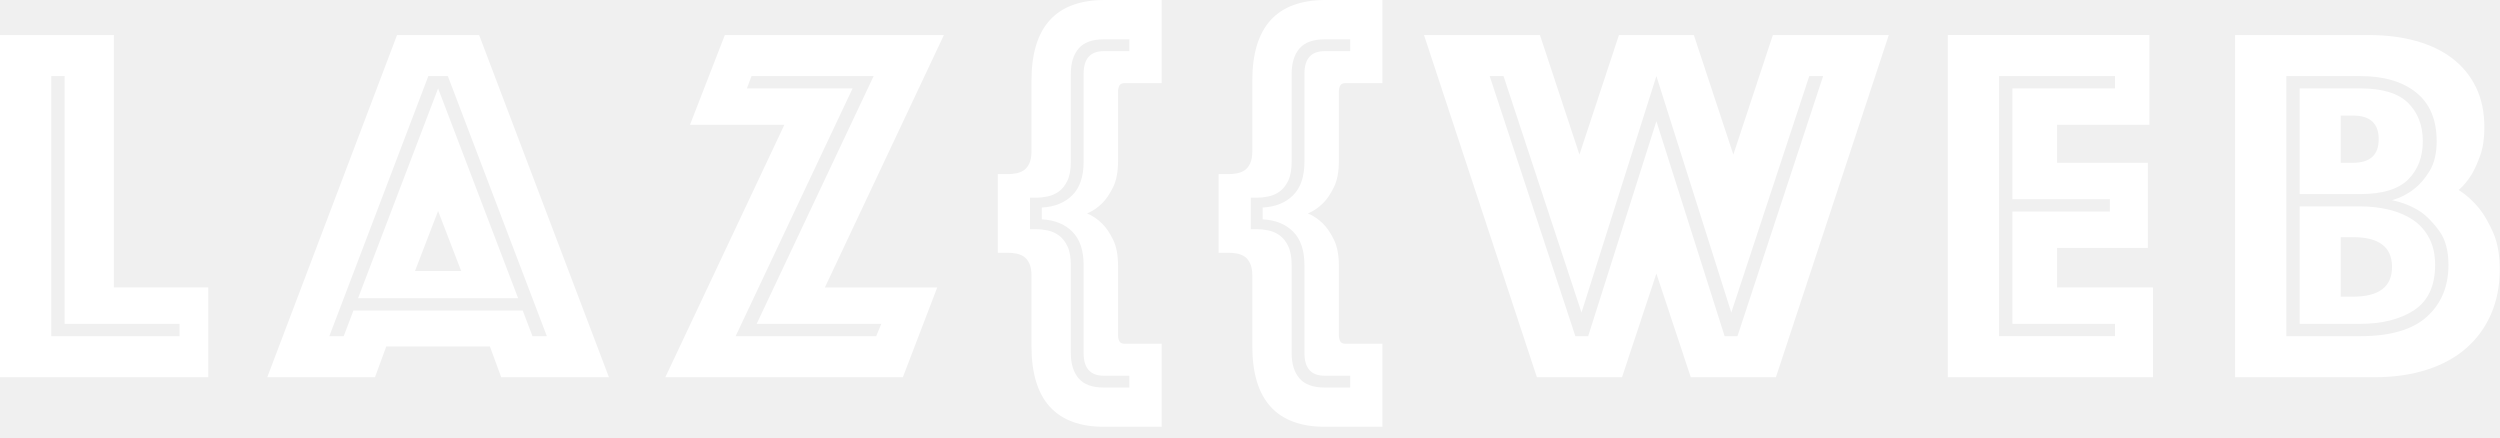
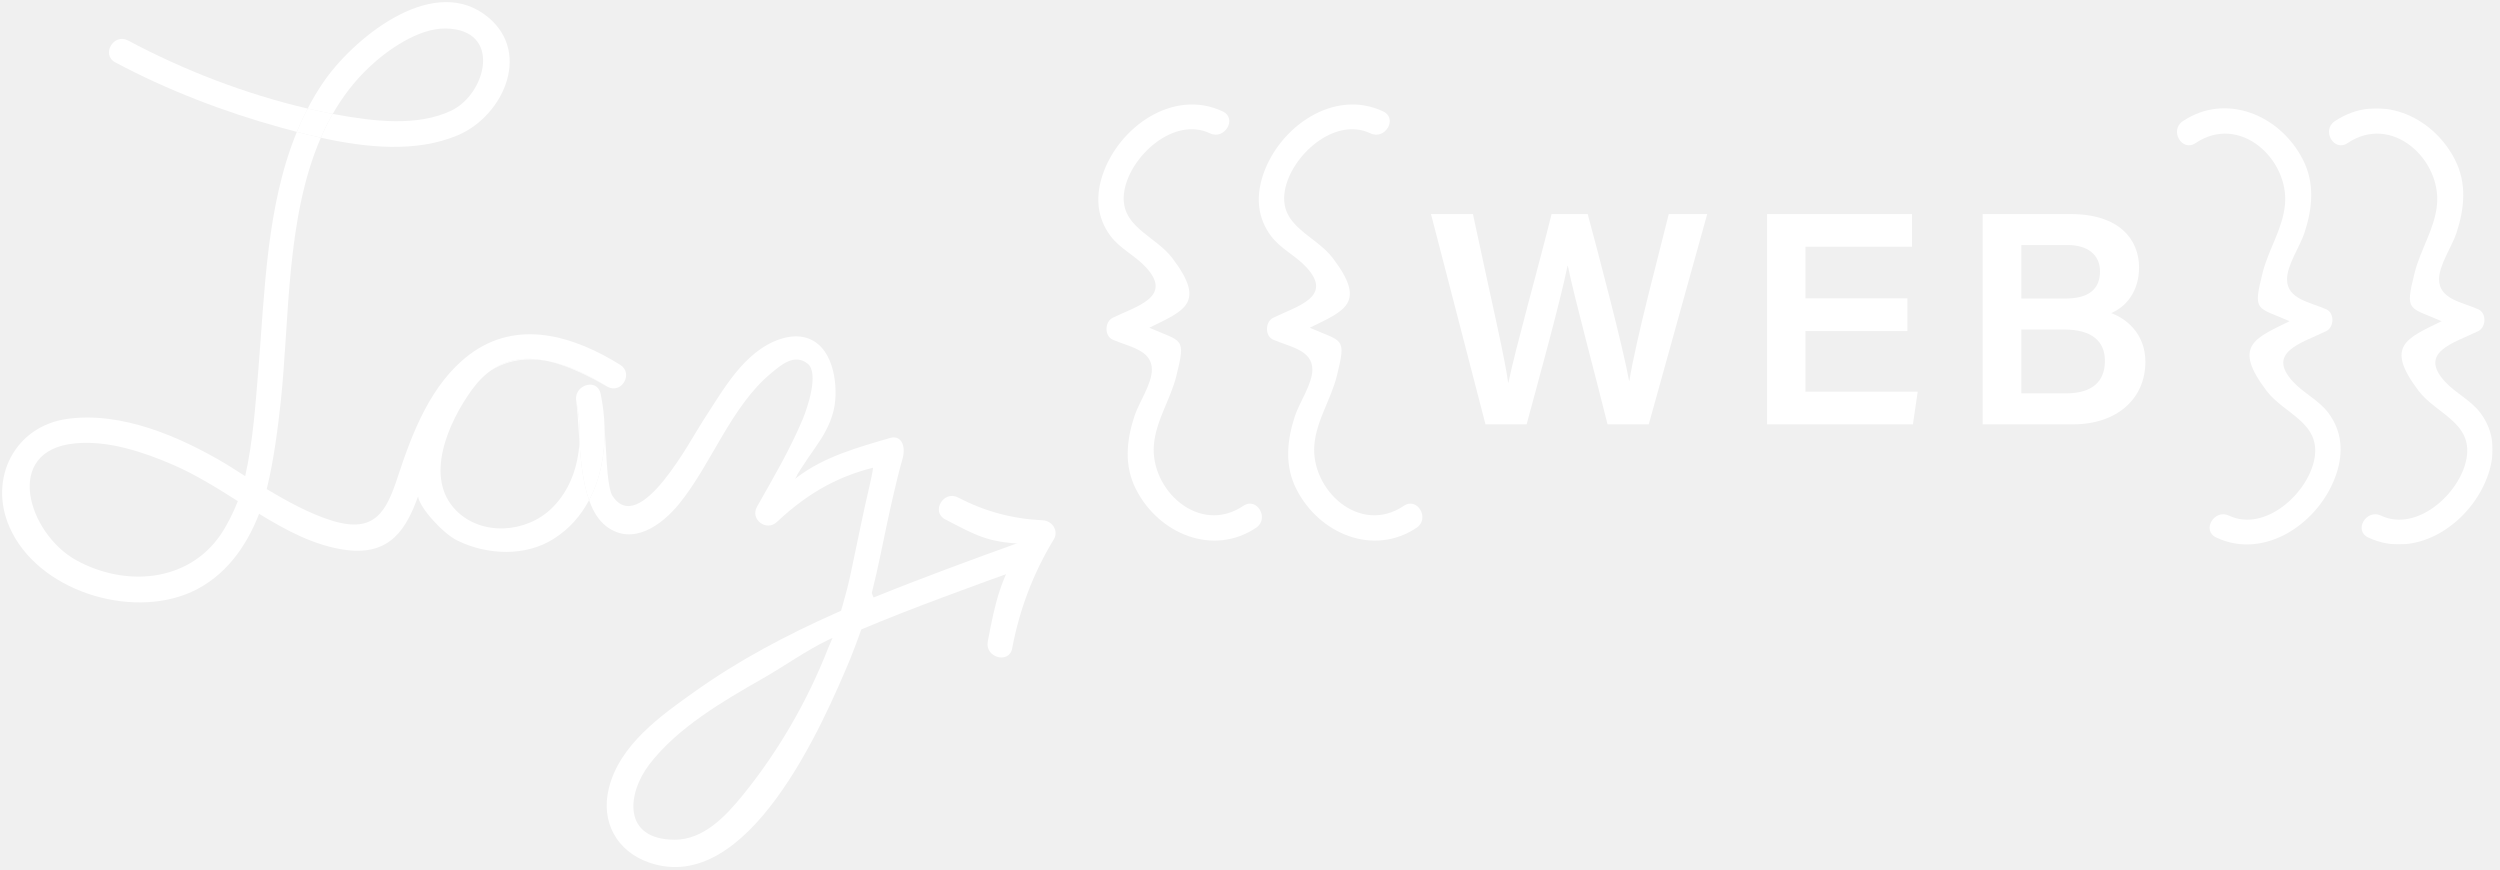
- <svg xmlns="http://www.w3.org/2000/svg" xmlns:xlink="http://www.w3.org/1999/xlink" width="183px" height="32px" viewBox="0 0 183 32" version="1.1">
+ <svg xmlns="http://www.w3.org/2000/svg" xmlns:xlink="http://www.w3.org/1999/xlink" width="296px" height="103px" viewBox="0 0 296 103" version="1.1">
  <defs>
-     <polygon id="path-1" points="0.021 0.752 12.045 0.752 12.045 32 0.021 32" />
-     <polygon id="path-3" points="0.185 0.752 12.209 0.752 12.209 32 0.185 32" />
+     <polygon id="path-1" points="1 0.5 1.5 0.5 1.5 1 1 1" />
+     <polygon id="path-3" points="1 0.5 1.5 0.5 1.5 1 1 1" />
+     <polygon id="path-5" points="0.753 0.917 20.128 0.917 20.128 52.554 0.753 52.554" />
  </defs>
  <g id="Page-1" stroke="none" stroke-width="1" fill="none" fill-rule="evenodd">
-     <g id="Group-17" transform="translate(0, -1)">
-       <path d="M0,3.565 L0,28.612 L15.246,28.612 L15.246,22.04 L8.337,22.04 L8.337,3.565 L0,3.565 Z M3.755,6.569 L4.731,6.569 L4.731,24.707 L13.143,24.707 L13.143,25.609 L3.755,25.609 L3.755,6.569 Z" id="Fill-1" fill="#FFFFFF" />
-       <path d="M33.758,20.838 L32.069,16.445 L30.379,20.838 L33.758,20.838 Z M32.069,7.47 L37.926,22.829 L26.21,22.829 L32.069,7.47 Z M25.159,25.608 L25.872,23.73 L38.264,23.73 L38.978,25.608 L40.029,25.608 L32.782,6.568 L31.355,6.568 L24.107,25.608 L25.159,25.608 Z M29.064,3.565 L35.072,3.565 L44.573,28.611 L36.687,28.611 L35.861,26.359 L28.276,26.359 L27.449,28.611 L19.564,28.611 L29.064,3.565 Z" id="Fill-2" fill="#FFFFFF" />
-       <path d="M64.137,25.608 L64.512,24.707 L55.387,24.707 L63.95,6.569 L55.012,6.569 L54.674,7.47 L62.41,7.47 L53.848,25.608 L64.137,25.608 Z M57.415,10.136 L50.506,10.136 L53.059,3.565 L69.094,3.565 L60.382,22.04 L68.606,22.04 L66.09,28.612 L48.703,28.612 L57.415,10.136 Z" id="Fill-3" fill="#FFFFFF" />
-       <g id="Group-16" transform="translate(73, 0.2476)">
-         <g id="Group-6">
-           <mask id="mask-2" fill="white">
-             <use xlink:href="#path-1" />
-           </mask>
-           <g id="Clip-5" />
-           <path d="M3.261,15.944 C4.197,15.896 4.941,15.596 5.493,15.044 C6.045,14.492 6.321,13.676 6.321,12.596 L6.321,6.152 C6.321,5.048 6.813,4.496 7.797,4.496 L9.669,4.496 L9.669,3.632 L7.797,3.632 C6.956,3.632 6.344,3.854 5.961,4.298 C5.577,4.742 5.385,5.36 5.385,6.152 L5.385,12.596 C5.385,13.172 5.301,13.634 5.133,13.982 C4.965,14.33 4.755,14.594 4.503,14.774 C4.251,14.954 3.975,15.074 3.675,15.134 C3.375,15.194 3.105,15.224 2.865,15.224 L2.397,15.224 L2.397,17.528 L2.865,17.528 C3.105,17.528 3.375,17.558 3.675,17.618 C3.975,17.678 4.251,17.798 4.503,17.978 C4.755,18.158 4.965,18.423 5.133,18.77 C5.301,19.118 5.385,19.58 5.385,20.156 L5.385,26.6 C5.385,27.392 5.577,28.01 5.961,28.454 C6.344,28.897 6.956,29.12 7.797,29.12 L9.669,29.12 L9.669,28.256 L7.797,28.256 C6.813,28.256 6.321,27.704 6.321,26.6 L6.321,20.156 C6.321,19.076 6.045,18.26 5.493,17.708 C4.941,17.156 4.197,16.856 3.261,16.808 L3.261,15.944 Z M0.021,19.256 L0.021,13.496 L0.813,13.496 C0.981,13.496 1.167,13.478 1.371,13.442 C1.574,13.406 1.761,13.334 1.929,13.226 C2.096,13.118 2.235,12.95 2.343,12.722 C2.451,12.494 2.505,12.2 2.505,11.84 L2.505,6.656 C2.505,2.72 4.293,0.752 7.869,0.752 L12.045,0.752 L12.045,6.836 L9.345,6.836 C9.129,6.836 8.99,6.902 8.931,7.034 C8.871,7.166 8.841,7.304 8.841,7.448 L8.841,12.56 C8.841,13.328 8.72,13.958 8.481,14.45 C8.24,14.942 7.977,15.332 7.689,15.62 C7.352,15.956 6.981,16.208 6.573,16.376 C6.981,16.544 7.352,16.796 7.689,17.132 C7.977,17.42 8.24,17.81 8.481,18.302 C8.72,18.794 8.841,19.424 8.841,20.192 L8.841,25.304 C8.841,25.448 8.871,25.586 8.931,25.718 C8.99,25.85 9.129,25.916 9.345,25.916 L12.045,25.916 L12.045,32 L7.869,32 C4.293,32 2.505,30.032 2.505,26.096 L2.505,20.912 C2.505,20.552 2.451,20.258 2.343,20.03 C2.235,19.802 2.096,19.634 1.929,19.526 C1.761,19.418 1.574,19.346 1.371,19.31 C1.167,19.274 0.981,19.256 0.813,19.256 L0.021,19.256 Z" id="Fill-4" fill="#FFFFFF" mask="url(#mask-2)" />
-         </g>
-         <g id="Group-9" transform="translate(16, 0)">
-           <mask id="mask-4" fill="white">
-             <use xlink:href="#path-3" />
-           </mask>
-           <g id="Clip-8" />
-           <path d="M3.425,15.944 C4.361,15.896 5.105,15.596 5.657,15.044 C6.209,14.492 6.485,13.676 6.485,12.596 L6.485,6.152 C6.485,5.048 6.977,4.496 7.961,4.496 L9.833,4.496 L9.833,3.632 L7.961,3.632 C7.12,3.632 6.508,3.854 6.125,4.298 C5.741,4.742 5.549,5.36 5.549,6.152 L5.549,12.596 C5.549,13.172 5.465,13.634 5.297,13.982 C5.129,14.33 4.919,14.594 4.667,14.774 C4.415,14.954 4.139,15.074 3.839,15.134 C3.539,15.194 3.269,15.224 3.029,15.224 L2.561,15.224 L2.561,17.528 L3.029,17.528 C3.269,17.528 3.539,17.558 3.839,17.618 C4.139,17.678 4.415,17.798 4.667,17.978 C4.919,18.158 5.129,18.423 5.297,18.77 C5.465,19.118 5.549,19.58 5.549,20.156 L5.549,26.6 C5.549,27.392 5.741,28.01 6.125,28.454 C6.508,28.897 7.12,29.12 7.961,29.12 L9.833,29.12 L9.833,28.256 L7.961,28.256 C6.977,28.256 6.485,27.704 6.485,26.6 L6.485,20.156 C6.485,19.076 6.209,18.26 5.657,17.708 C5.105,17.156 4.361,16.856 3.425,16.808 L3.425,15.944 Z M0.185,19.256 L0.185,13.496 L0.977,13.496 C1.145,13.496 1.331,13.478 1.535,13.442 C1.738,13.406 1.925,13.334 2.093,13.226 C2.26,13.118 2.399,12.95 2.507,12.722 C2.615,12.494 2.669,12.2 2.669,11.84 L2.669,6.656 C2.669,2.72 4.457,0.752 8.033,0.752 L12.209,0.752 L12.209,6.836 L9.509,6.836 C9.293,6.836 9.154,6.902 9.095,7.034 C9.035,7.166 9.005,7.304 9.005,7.448 L9.005,12.56 C9.005,13.328 8.884,13.958 8.645,14.45 C8.404,14.942 8.141,15.332 7.853,15.62 C7.516,15.956 7.145,16.208 6.737,16.376 C7.145,16.544 7.516,16.796 7.853,17.132 C8.141,17.42 8.404,17.81 8.645,18.302 C8.884,18.794 9.005,19.424 9.005,20.192 L9.005,25.304 C9.005,25.448 9.035,25.586 9.095,25.718 C9.154,25.85 9.293,25.916 9.509,25.916 L12.209,25.916 L12.209,32 L8.033,32 C4.457,32 2.669,30.032 2.669,26.096 L2.669,20.912 C2.669,20.552 2.615,20.258 2.507,20.03 C2.399,19.802 2.26,19.634 2.093,19.526 C1.925,19.418 1.738,19.346 1.535,19.31 C1.331,19.274 1.145,19.256 0.977,19.256 L0.185,19.256 Z" id="Fill-7" fill="#FFFFFF" mask="url(#mask-4)" />
-         </g>
-         <path d="M43.254,25.36 L48.248,9.626 L53.242,25.36 L54.182,25.36 L60.452,6.321 L59.439,6.321 L53.731,23.632 L48.248,6.321 L42.766,23.632 L37.058,6.321 L36.044,6.321 L42.316,25.36 L43.254,25.36 Z M31.237,3.317 L39.724,3.317 L42.615,12.067 L45.507,3.317 L50.989,3.317 L53.881,12.067 L56.773,3.317 L65.259,3.317 L56.998,28.364 L50.764,28.364 L48.248,20.778 L45.733,28.364 L39.499,28.364 L31.237,3.317 Z" id="Fill-10" fill="#FFFFFF" />
-         <path d="M81.82,25.36 L81.82,24.459 L74.31,24.459 L74.31,16.235 L81.444,16.235 L81.444,15.334 L74.31,15.334 L74.31,7.222 L81.82,7.222 L81.82,6.321 L73.333,6.321 L73.333,25.36 L81.82,25.36 Z M69.578,3.317 L84.336,3.317 L84.336,9.888 L77.576,9.888 L77.576,12.667 L84.222,12.667 L84.222,18.901 L77.576,18.901 L77.576,21.792 L84.598,21.792 L84.598,28.364 L69.578,28.364 L69.578,3.317 Z" id="Fill-12" fill="#FFFFFF" />
-         <path d="M99.243,22.469 C101.145,22.469 102.097,21.743 102.097,20.291 C102.097,18.839 101.145,18.113 99.243,18.113 L98.342,18.113 L98.342,22.469 L99.243,22.469 Z M101.121,10.941 C101.121,9.789 100.495,9.213 99.243,9.213 L98.342,9.213 L98.342,12.668 L99.243,12.668 C100.495,12.668 101.121,12.093 101.121,10.941 L101.121,10.941 Z M95.338,24.459 L95.338,15.86 L99.731,15.86 C100.507,15.86 101.226,15.941 101.89,16.104 C102.554,16.267 103.136,16.517 103.637,16.855 C104.138,17.193 104.531,17.637 104.819,18.188 C105.107,18.739 105.251,19.39 105.251,20.141 C105.251,21.668 104.744,22.769 103.73,23.445 C102.717,24.121 101.384,24.459 99.731,24.459 L95.338,24.459 Z M95.338,14.959 L95.338,7.223 L99.768,7.223 C101.395,7.223 102.566,7.58 103.28,8.293 C103.993,9.007 104.35,9.94 104.35,11.091 C104.35,12.242 103.993,13.175 103.28,13.888 C102.566,14.602 101.395,14.959 99.768,14.959 L95.338,14.959 Z M99.768,25.361 C101.972,25.361 103.599,24.885 104.65,23.933 C105.702,22.982 106.227,21.718 106.227,20.141 C106.227,19.115 106.009,18.295 105.57,17.681 C105.133,17.068 104.663,16.586 104.162,16.235 C103.536,15.835 102.848,15.559 102.097,15.409 C102.698,15.234 103.236,14.959 103.712,14.583 C104.138,14.258 104.519,13.813 104.857,13.25 C105.195,12.687 105.364,11.968 105.364,11.091 C105.364,9.513 104.863,8.325 103.862,7.523 C102.86,6.722 101.496,6.322 99.768,6.322 L94.361,6.322 L94.361,25.361 L99.768,25.361 Z M90.606,3.318 L100.407,3.318 C101.659,3.318 102.804,3.462 103.844,3.749 C104.882,4.037 105.77,4.463 106.51,5.026 C107.248,5.59 107.824,6.291 108.236,7.129 C108.649,7.968 108.856,8.95 108.856,10.077 C108.856,10.878 108.756,11.56 108.556,12.123 C108.355,12.687 108.142,13.156 107.918,13.531 C107.641,13.982 107.329,14.358 106.978,14.658 C107.529,15.009 108.03,15.46 108.48,16.01 C108.856,16.486 109.2,17.087 109.514,17.812 C109.826,18.539 109.983,19.427 109.983,20.479 C109.983,21.68 109.769,22.769 109.345,23.746 C108.919,24.722 108.311,25.554 107.523,26.243 C106.734,26.932 105.77,27.457 104.632,27.82 C103.492,28.183 102.222,28.365 100.82,28.365 L90.606,28.365 L90.606,3.318 Z" id="Fill-14" fill="#FFFFFF" />
+     <g id="Group-43" transform="translate(-1, -1)">
+       <g id="Group-19" transform="translate(1, 0.907)" fill="#FFFFFF">
+         <path d="M69.749,59.308 C68.799,61.108 67.449,62.678 65.609,63.858 C62.229,66.037 57.669,65.818 54.159,64.098 C53.289,63.678 52.169,62.698 51.249,61.667 C50.319,60.638 49.589,59.537 49.499,58.868 C48.119,62.678 46.239,65.877 41.019,65.218 C39.169,64.978 37.389,64.398 35.669,63.638 C33.949,62.868 32.289,61.917 30.679,60.928 C29.189,64.778 26.669,68.377 22.649,70.188 C15.389,73.448 4.399,70.008 1.119,62.488 C-1.401,56.718 1.769,50.537 7.979,49.688 C14.409,48.798 21.319,51.798 26.719,55.008 C27.389,55.408 28.359,56.048 29.029,56.468 C29.959,52.408 30.279,47.627 30.589,43.868 C31.349,34.667 31.539,24.458 35.149,15.708 C36.069,15.948 37.019,16.178 37.989,16.398 C33.869,25.858 34.279,37.818 33.259,47.488 C32.919,50.667 32.419,54.627 31.579,57.997 C33.969,59.438 36.739,60.957 39.369,61.758 C44.389,63.278 45.749,60.667 47.099,56.537 C48.819,51.308 51.029,45.518 55.569,42.087 C61.249,37.808 67.879,39.848 73.419,43.278 C75.059,44.298 73.589,46.828 71.899,45.868 C69.709,44.508 67.309,43.318 64.889,42.858 C64.769,42.828 64.659,42.808 64.539,42.787 C62.329,42.348 60.159,42.548 58.199,43.908 C57.379,44.468 56.599,45.238 55.869,46.247 C53.119,50.048 50.149,56.627 53.999,60.528 C57.039,63.598 62.309,63.207 65.319,60.278 C67.459,58.198 68.419,55.398 68.609,52.518 C68.769,54.828 69.039,57.318 69.749,59.308 M28.159,59.428 L28.139,59.417 C25.729,57.877 23.039,56.228 20.539,55.148 C16.989,53.608 12.799,52.207 8.889,52.587 C0.239,53.417 3.339,63.298 9.039,66.428 C14.759,69.578 22.189,69.087 26.089,63.448 C26.869,62.318 27.649,60.747 28.159,59.428" id="Fill-1" />
+         <path d="M35.15,15.708 C34.5,15.538 33.87,15.368 33.26,15.198 C26.52,13.338 19.82,10.768 13.65,7.478 C11.94,6.568 13.46,3.978 15.16,4.888 C21.78,8.418 29.06,11.228 36.43,12.948 C35.95,13.848 35.53,14.768 35.15,15.708" id="Fill-3" />
+         <path d="M68.609,52.518 C68.71,50.837 68.559,49.127 68.219,47.518 C68.019,46.118 69.54,45.288 70.469,45.778 C70.779,45.948 71.019,46.247 71.12,46.728 C71.379,48.018 71.549,49.358 71.579,50.707 C71.659,53.698 71.129,56.728 69.749,59.308 C69.04,57.318 68.769,54.828 68.609,52.518" id="Fill-5" />
+         <path d="M64.889,42.858 C67.309,43.318 69.709,44.508 71.899,45.867 C71.519,45.648 71.139,45.438 70.749,45.227 C68.839,44.197 66.849,43.288 64.889,42.858" id="Fill-7" />
+         <path d="M98.579,75.608 L97.989,75.897 C95.489,77.087 92.749,79.037 90.339,80.407 C85.619,83.097 80.239,86.228 76.889,90.587 C74.249,94.028 73.649,99.478 79.849,99.517 C83.279,99.537 85.909,96.748 87.939,94.248 C92.079,89.157 95.579,83.168 98.029,76.888 C98.099,76.707 98.509,75.787 98.579,75.608 M94.119,56.807 C94.209,56.727 94.309,56.657 94.399,56.587 C97.589,54.157 101.599,53.057 105.389,51.947 C106.689,51.568 107.309,52.877 106.849,54.458 C106.519,55.547 105.999,57.727 105.789,58.648 C105.239,60.998 104.759,63.358 104.269,65.707 C103.939,67.278 103.599,68.808 103.219,70.308 L103.429,70.837 C108.919,68.608 115.179,66.308 120.659,64.337 C122.489,63.688 123.259,66.587 121.459,67.228 C115.369,69.418 107.949,72.097 101.979,74.618 C101.689,75.438 101.049,77.177 100.709,78.007 C97.459,85.787 88.589,106.317 76.849,102.218 C73.009,100.877 71.119,97.388 72.079,93.457 C73.329,88.297 78.229,84.828 82.309,81.938 C87.519,78.237 93.169,75.257 99.019,72.657 L99.579,72.407 C99.659,72.157 99.729,71.907 99.799,71.657 C100.169,70.368 100.499,69.078 100.769,67.778 C101.509,64.317 102.189,60.847 102.999,57.407 C103.329,55.998 103.369,55.468 103.369,55.468 C99.709,56.398 96.029,58.087 91.979,61.898 C90.739,63.068 88.779,61.578 89.629,60.087 C91.539,56.708 93.549,53.297 95.049,49.708 C95.579,48.438 97.019,44.258 95.619,43.148 C94.049,41.907 92.459,43.318 91.289,44.288 C86.529,48.248 84.279,54.977 80.419,59.737 C78.399,62.227 74.919,64.817 71.759,62.388 C70.849,61.678 70.199,60.597 69.749,59.307 C71.129,56.727 71.659,53.697 71.579,50.708 L71.789,54.028 C71.789,54.028 71.939,57.917 72.509,58.797 C75.749,63.748 81.799,52.078 83.239,49.907 C85.569,46.377 88.029,41.708 92.349,40.248 C93.099,39.998 93.899,39.858 94.689,39.938 C98.259,40.307 99.149,44.578 98.889,47.517 C98.749,49.197 98.069,50.708 97.179,52.117 C96.699,52.867 96.179,53.587 95.679,54.318 C95.399,54.727 95.129,55.127 94.869,55.538 C94.719,55.767 94.579,55.998 94.439,56.227 C94.349,56.377 94.249,56.667 94.119,56.807" id="Fill-9" />
+         <path d="M68.219,47.518 C68.559,49.127 68.709,50.837 68.609,52.518 C68.469,50.618 68.409,48.828 68.219,47.518" id="Fill-11" />
+         <path d="M64.539,42.787 C62.389,42.437 60.229,42.678 58.199,43.907 C60.159,42.548 62.329,42.348 64.539,42.787" id="Fill-13" />
+         <path d="M57.259,1.728 C63.169,5.888 59.729,13.788 54.179,16.118 C49.259,18.188 43.359,17.588 37.989,16.398 C38.399,15.428 38.869,14.488 39.399,13.578 C39.529,13.598 39.649,13.628 39.779,13.648 C44.039,14.428 49.369,15.138 53.439,13.188 C57.589,11.208 59.509,3.568 52.759,3.468 C49.569,3.418 45.879,5.988 43.679,8.078 C41.949,9.718 40.539,11.578 39.399,13.578 C38.409,13.388 37.419,13.178 36.429,12.948 C36.969,11.888 37.579,10.868 38.259,9.868 C41.709,4.788 50.829,-2.802 57.259,1.728" id="Fill-15" />
+         <path d="M39.4,13.577 C38.87,14.487 38.4,15.427 37.99,16.397 C37.02,16.177 36.07,15.947 35.15,15.707 C35.53,14.767 35.95,13.847 36.43,12.947 C37.42,13.177 38.41,13.387 39.4,13.577" id="Fill-17" />
      </g>
+       <path d="M145.779,14.198 C139.95,11.434 133.43,16.022 131.535,21.742 C130.695,24.277 130.867,26.774 132.483,28.938 C133.62,30.459 135.405,31.263 136.669,32.635 C139.911,36.149 135.615,37.225 132.744,38.626 C131.794,39.091 131.734,40.773 132.744,41.217 C134.68,42.068 137.361,42.412 137.383,44.734 C137.4,46.435 135.859,48.628 135.327,50.237 C134.369,53.139 134.071,56.131 135.5,58.932 C138.213,64.247 144.649,66.896 149.734,63.478 C151.327,62.406 149.828,59.806 148.22,60.887 C142.964,64.421 137.148,58.966 137.623,53.64 C137.88,50.76 139.585,48.297 140.276,45.531 C141.441,40.866 140.986,41.521 137.077,39.803 C137.077,40.666 137.077,38.94 137.077,39.803 C141.284,37.749 143.822,36.863 139.806,31.561 C137.727,28.817 133.393,27.819 134.126,23.573 C134.839,19.459 139.994,14.763 144.264,16.788 C146,17.611 147.524,15.026 145.779,14.198" id="Fill-20" fill="#FFFFFF" />
+       <g id="Group-24" transform="translate(0, 102.907)">
+         <mask id="mask-2" fill="white">
+           <use xlink:href="#path-1" />
+         </mask>
+         <g id="Clip-23" />
+         <path d="" id="Fill-22" fill="#FFFFFF" mask="url(#mask-2)" />
+       </g>
+       <path d="M120.843,77.765 C121.712,73.144 123.328,68.885 125.769,64.86 C126.384,63.848 125.579,62.655 124.474,62.603 C120.878,62.436 117.619,61.56 114.424,59.901 C112.713,59.012 111.194,61.6 112.909,62.492 C116.563,64.388 117.905,65.193 122.018,65.384 C121.586,64.632 122.449,66.137 122.018,65.384 C119.45,69.618 118.866,72.099 117.95,76.968 C117.595,78.855 120.486,79.663 120.843,77.765" id="Fill-25" fill="#FFFFFF" />
+       <g id="Group-29" transform="translate(0, 102.907)">
+         <mask id="mask-4" fill="white">
+           <use xlink:href="#path-3" />
+         </mask>
+         <g id="Clip-28" />
+         <path d="" id="Fill-27" fill="#FFFFFF" mask="url(#mask-4)" />
+       </g>
+       <path d="M176.881,51.24 L170.428,26.346 L175.395,26.346 C177.593,36.658 179.213,43.522 179.561,46.298 L179.597,46.298 C180.444,42.191 183.195,32.475 184.707,26.346 L188.986,26.346 C190.339,31.391 193.159,42.072 193.883,46.085 L193.918,46.085 C194.736,41.008 197.535,30.641 198.581,26.346 L203.135,26.346 L196.214,51.24 L191.333,51.24 C189.954,45.654 187.418,36.3 186.633,32.474 L186.597,32.474 C185.748,36.658 183.173,45.986 181.751,51.24 L176.881,51.24 Z" id="Fill-30" fill="#FFFFFF" />
+       <polygon id="Fill-32" fill="#FFFFFF" points="226.833 40.195 214.765 40.195 214.765 47.371 228.057 47.371 227.491 51.24 210.222 51.24 210.222 26.346 227.38 26.346 227.38 30.215 214.765 30.215 214.765 36.326 226.833 36.326" />
+       <path d="M240.328,47.573 L245.627,47.573 C248.61,47.573 250.222,46.27 250.222,43.723 C250.222,41.478 248.775,40.015 245.39,40.015 L240.328,40.015 L240.328,47.573 Z M245.546,36.347 C248.463,36.347 249.639,35.107 249.639,33.125 C249.639,31.171 248.188,30.013 245.822,30.013 L240.328,30.013 L240.328,36.347 L245.546,36.347 Z M235.745,26.346 L246.168,26.346 C251.926,26.346 254.265,29.356 254.265,32.664 C254.265,35.5 252.718,37.343 250.958,38.07 C252.656,38.675 255.014,40.438 255.014,43.843 C255.014,48.252 251.587,51.24 246.489,51.24 L235.745,51.24 L235.745,26.346 Z" id="Fill-34" fill="#FFFFFF" />
+       <path d="M164.779,14.198 C158.95,11.434 152.43,16.022 150.535,21.742 C149.695,24.277 149.867,26.774 151.483,28.938 C152.62,30.459 154.405,31.263 155.669,32.635 C158.911,36.149 154.615,37.225 151.744,38.626 C150.794,39.091 150.734,40.773 151.744,41.217 C153.68,42.068 156.361,42.412 156.383,44.734 C156.4,46.435 154.859,48.628 154.327,50.237 C153.369,53.139 153.071,56.131 154.5,58.932 C157.213,64.247 163.649,66.896 168.734,63.478 C170.327,62.406 168.828,59.806 167.22,60.887 C161.964,64.421 156.148,58.966 156.623,53.64 C156.88,50.76 158.585,48.297 159.276,45.531 C160.441,40.866 159.986,41.521 156.077,39.803 C156.077,40.666 156.077,38.94 156.077,39.803 C160.284,37.749 162.822,36.863 158.806,31.561 C156.727,28.817 152.393,27.819 153.126,23.573 C153.839,19.459 158.994,14.763 163.264,16.788 C165,17.611 166.524,15.026 164.779,14.198" id="Fill-36" fill="#FFFFFF" />
+       <g id="Group-40" transform="translate(276, 12.907)">
+         <mask id="mask-6" fill="white">
+           <use xlink:href="#path-5" />
+         </mask>
+         <g id="Clip-39" />
+         <path d="M5.389,51.728 C11.217,54.492 17.737,49.904 19.632,44.184 C20.472,41.65 20.301,39.153 18.684,36.989 C17.547,35.467 15.763,34.663 14.498,33.291 C11.257,29.777 15.551,28.702 18.422,27.299 C19.372,26.835 19.433,25.154 18.422,24.709 C16.486,23.858 13.807,23.513 13.784,21.193 C13.766,19.492 15.307,17.298 15.839,15.689 C16.799,12.788 17.096,9.795 15.666,6.995 C12.954,1.679 6.518,-0.97 1.433,2.449 C-0.161,3.52 1.339,6.12 2.948,5.039 C8.203,1.505 14.02,6.96 13.544,12.286 C13.287,15.166 11.581,17.628 10.891,20.396 C9.726,25.06 10.182,24.406 14.089,26.124 C14.089,25.26 14.089,26.987 14.089,26.124 C9.883,28.177 7.344,29.064 11.361,34.366 C13.44,37.109 17.775,38.107 17.04,42.353 C16.328,46.467 11.173,51.163 6.903,49.138 C5.167,48.315 3.643,50.901 5.389,51.728" id="Fill-38" fill="#FFFFFF" mask="url(#mask-6)" />
+       </g>
+       <path d="M263.389,64.635 C269.217,67.399 275.737,62.811 277.632,57.091 C278.472,54.557 278.301,52.06 276.684,49.896 C275.547,48.374 273.763,47.57 272.498,46.198 C269.257,42.684 273.551,41.609 276.422,40.206 C277.372,39.742 277.433,38.061 276.422,37.616 C274.486,36.765 271.807,36.42 271.784,34.1 C271.766,32.399 273.307,30.205 273.839,28.596 C274.799,25.695 275.096,22.702 273.666,19.902 C270.954,14.586 264.518,11.937 259.433,15.356 C257.839,16.427 259.339,19.027 260.948,17.946 C266.203,14.412 272.02,19.867 271.544,25.193 C271.287,28.073 269.581,30.535 268.891,33.303 C267.726,37.967 268.182,37.313 272.089,39.031 C272.089,38.167 272.089,39.894 272.089,39.031 C267.883,41.084 265.344,41.971 269.361,47.273 C271.44,50.016 275.775,51.014 275.04,55.26 C274.328,59.374 269.173,64.07 264.903,62.045 C263.167,61.222 261.643,63.808 263.389,64.635" id="Fill-41" fill="#FFFFFF" />
    </g>
  </g>
</svg>
